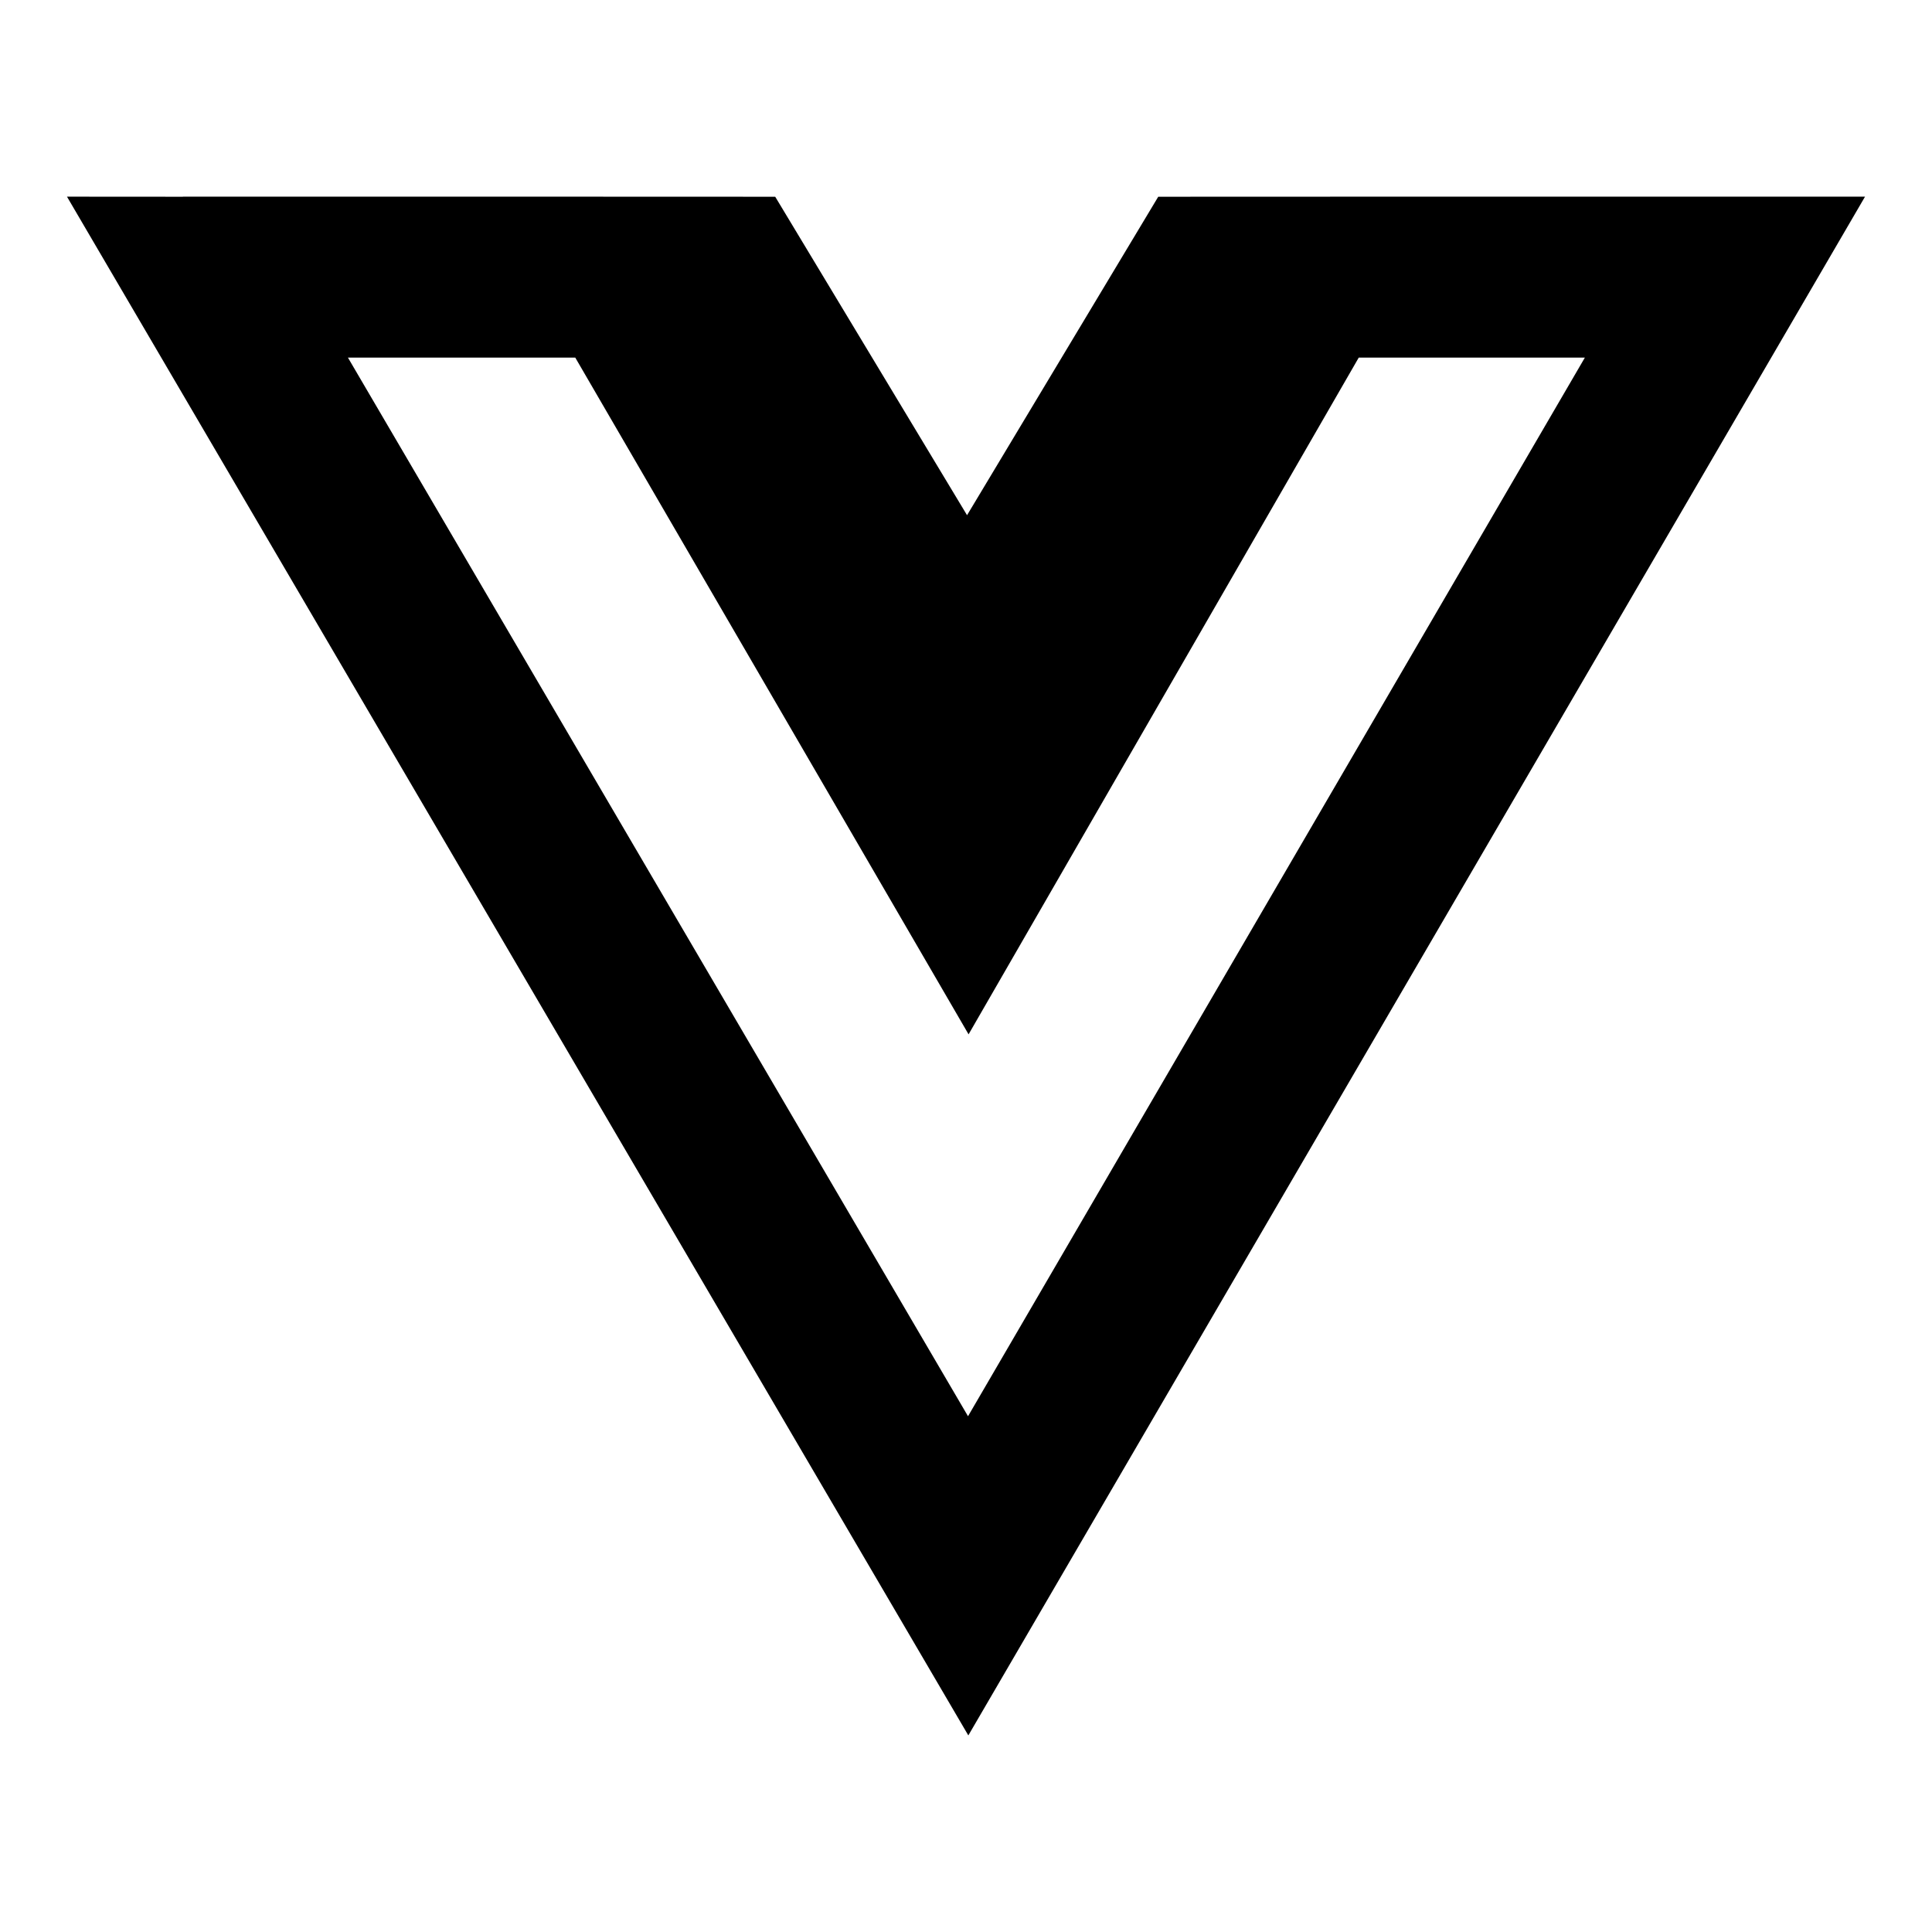
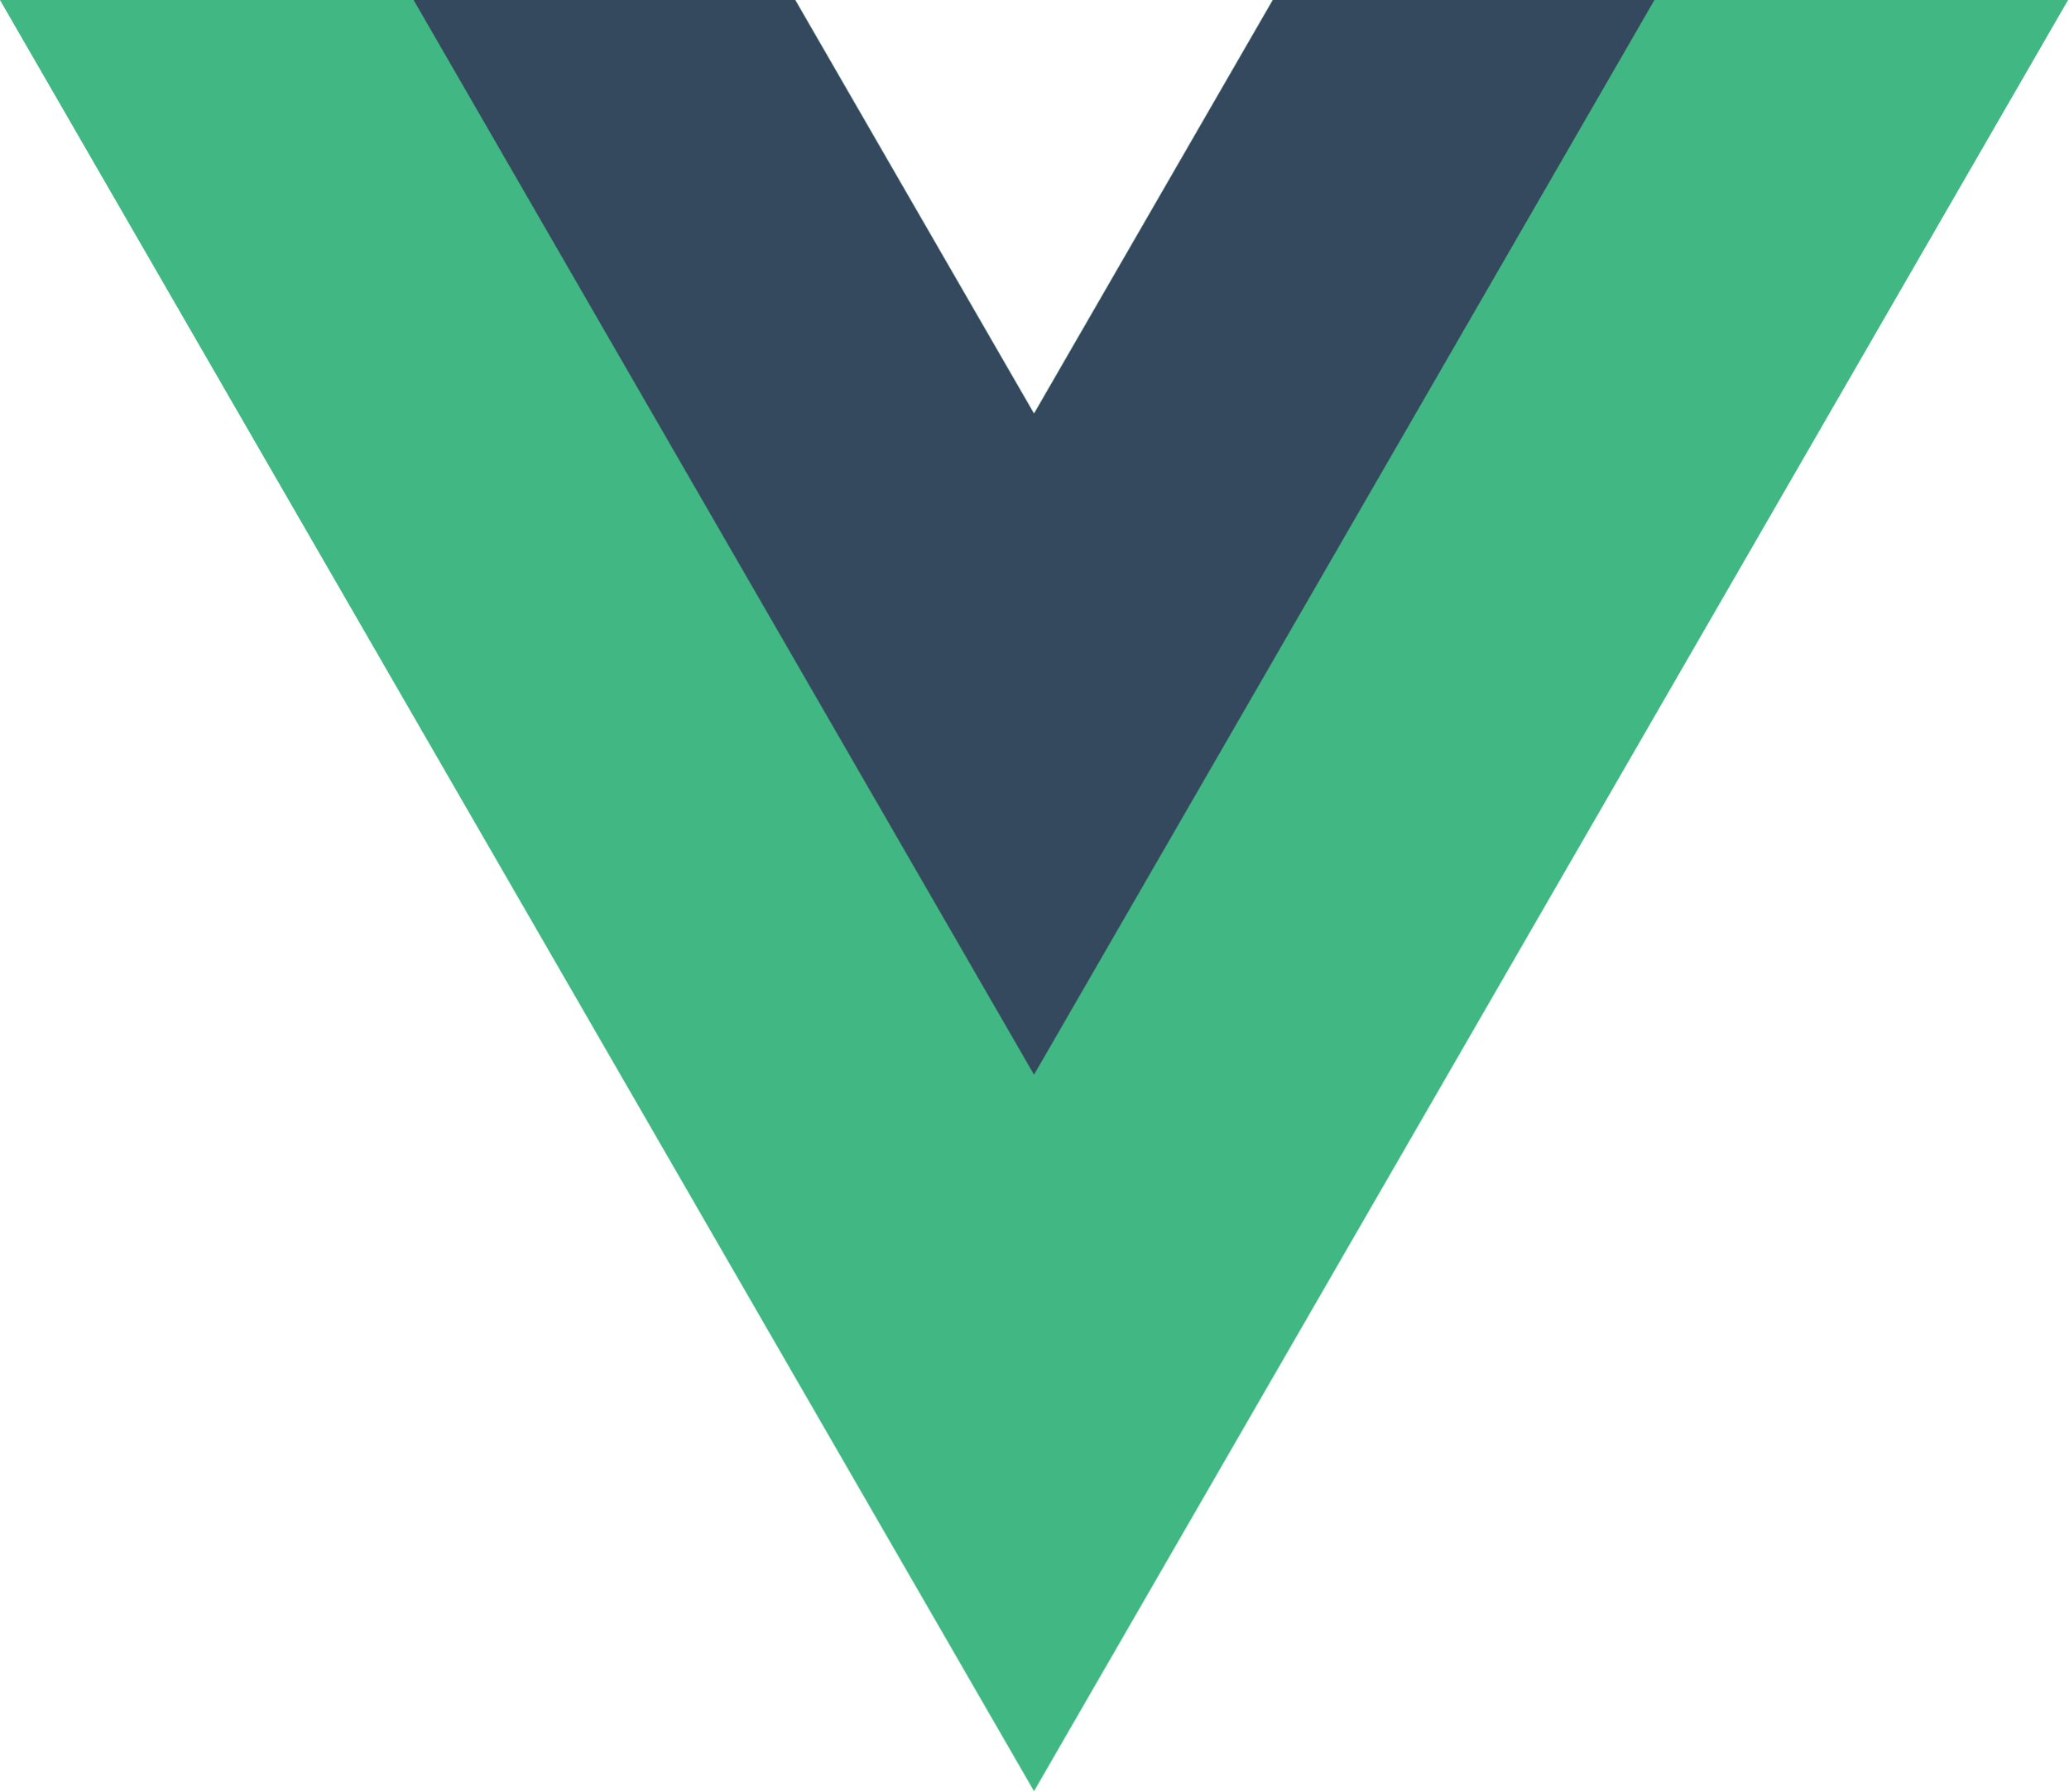
- <svg xmlns="http://www.w3.org/2000/svg" data-name="Layer 1" viewBox="0 0 24 24">
-   <path fill="currentColor" d="M18.031,2.443V2.443l-.154 0-.846-0-0.0 0-2.643.001L12.013,6.4,9.63,2.444l-2.646-.001-0-0H2.272v.001L.832,2.443,12.029,21.558,23.168,2.443ZM12.025,17.593,4.322,4.442H7.146l4.886,8.407,4.847-8.407h2.809Z" />
+ <svg xmlns="http://www.w3.org/2000/svg" version="1.1" viewBox="0 0 261.76 226.69">
+   <g transform="matrix(1.3333 0 0 -1.3333 -76.311 313.34)">
+     <g transform="translate(178.06 235.01)">
+       <path d="m0 0-22.669-39.264-22.669 39.264h-75.491l98.16-170.02 98.16 170.02z" fill="#41b883" />
+     </g>
+     <g transform="translate(178.06 235.01)">
+       <path d="m0 0-22.669-39.264-22.669 39.264h-36.227l58.896-102.01 58.896 102.01z" fill="#34495e" />
+     </g>
+   </g>
</svg>
